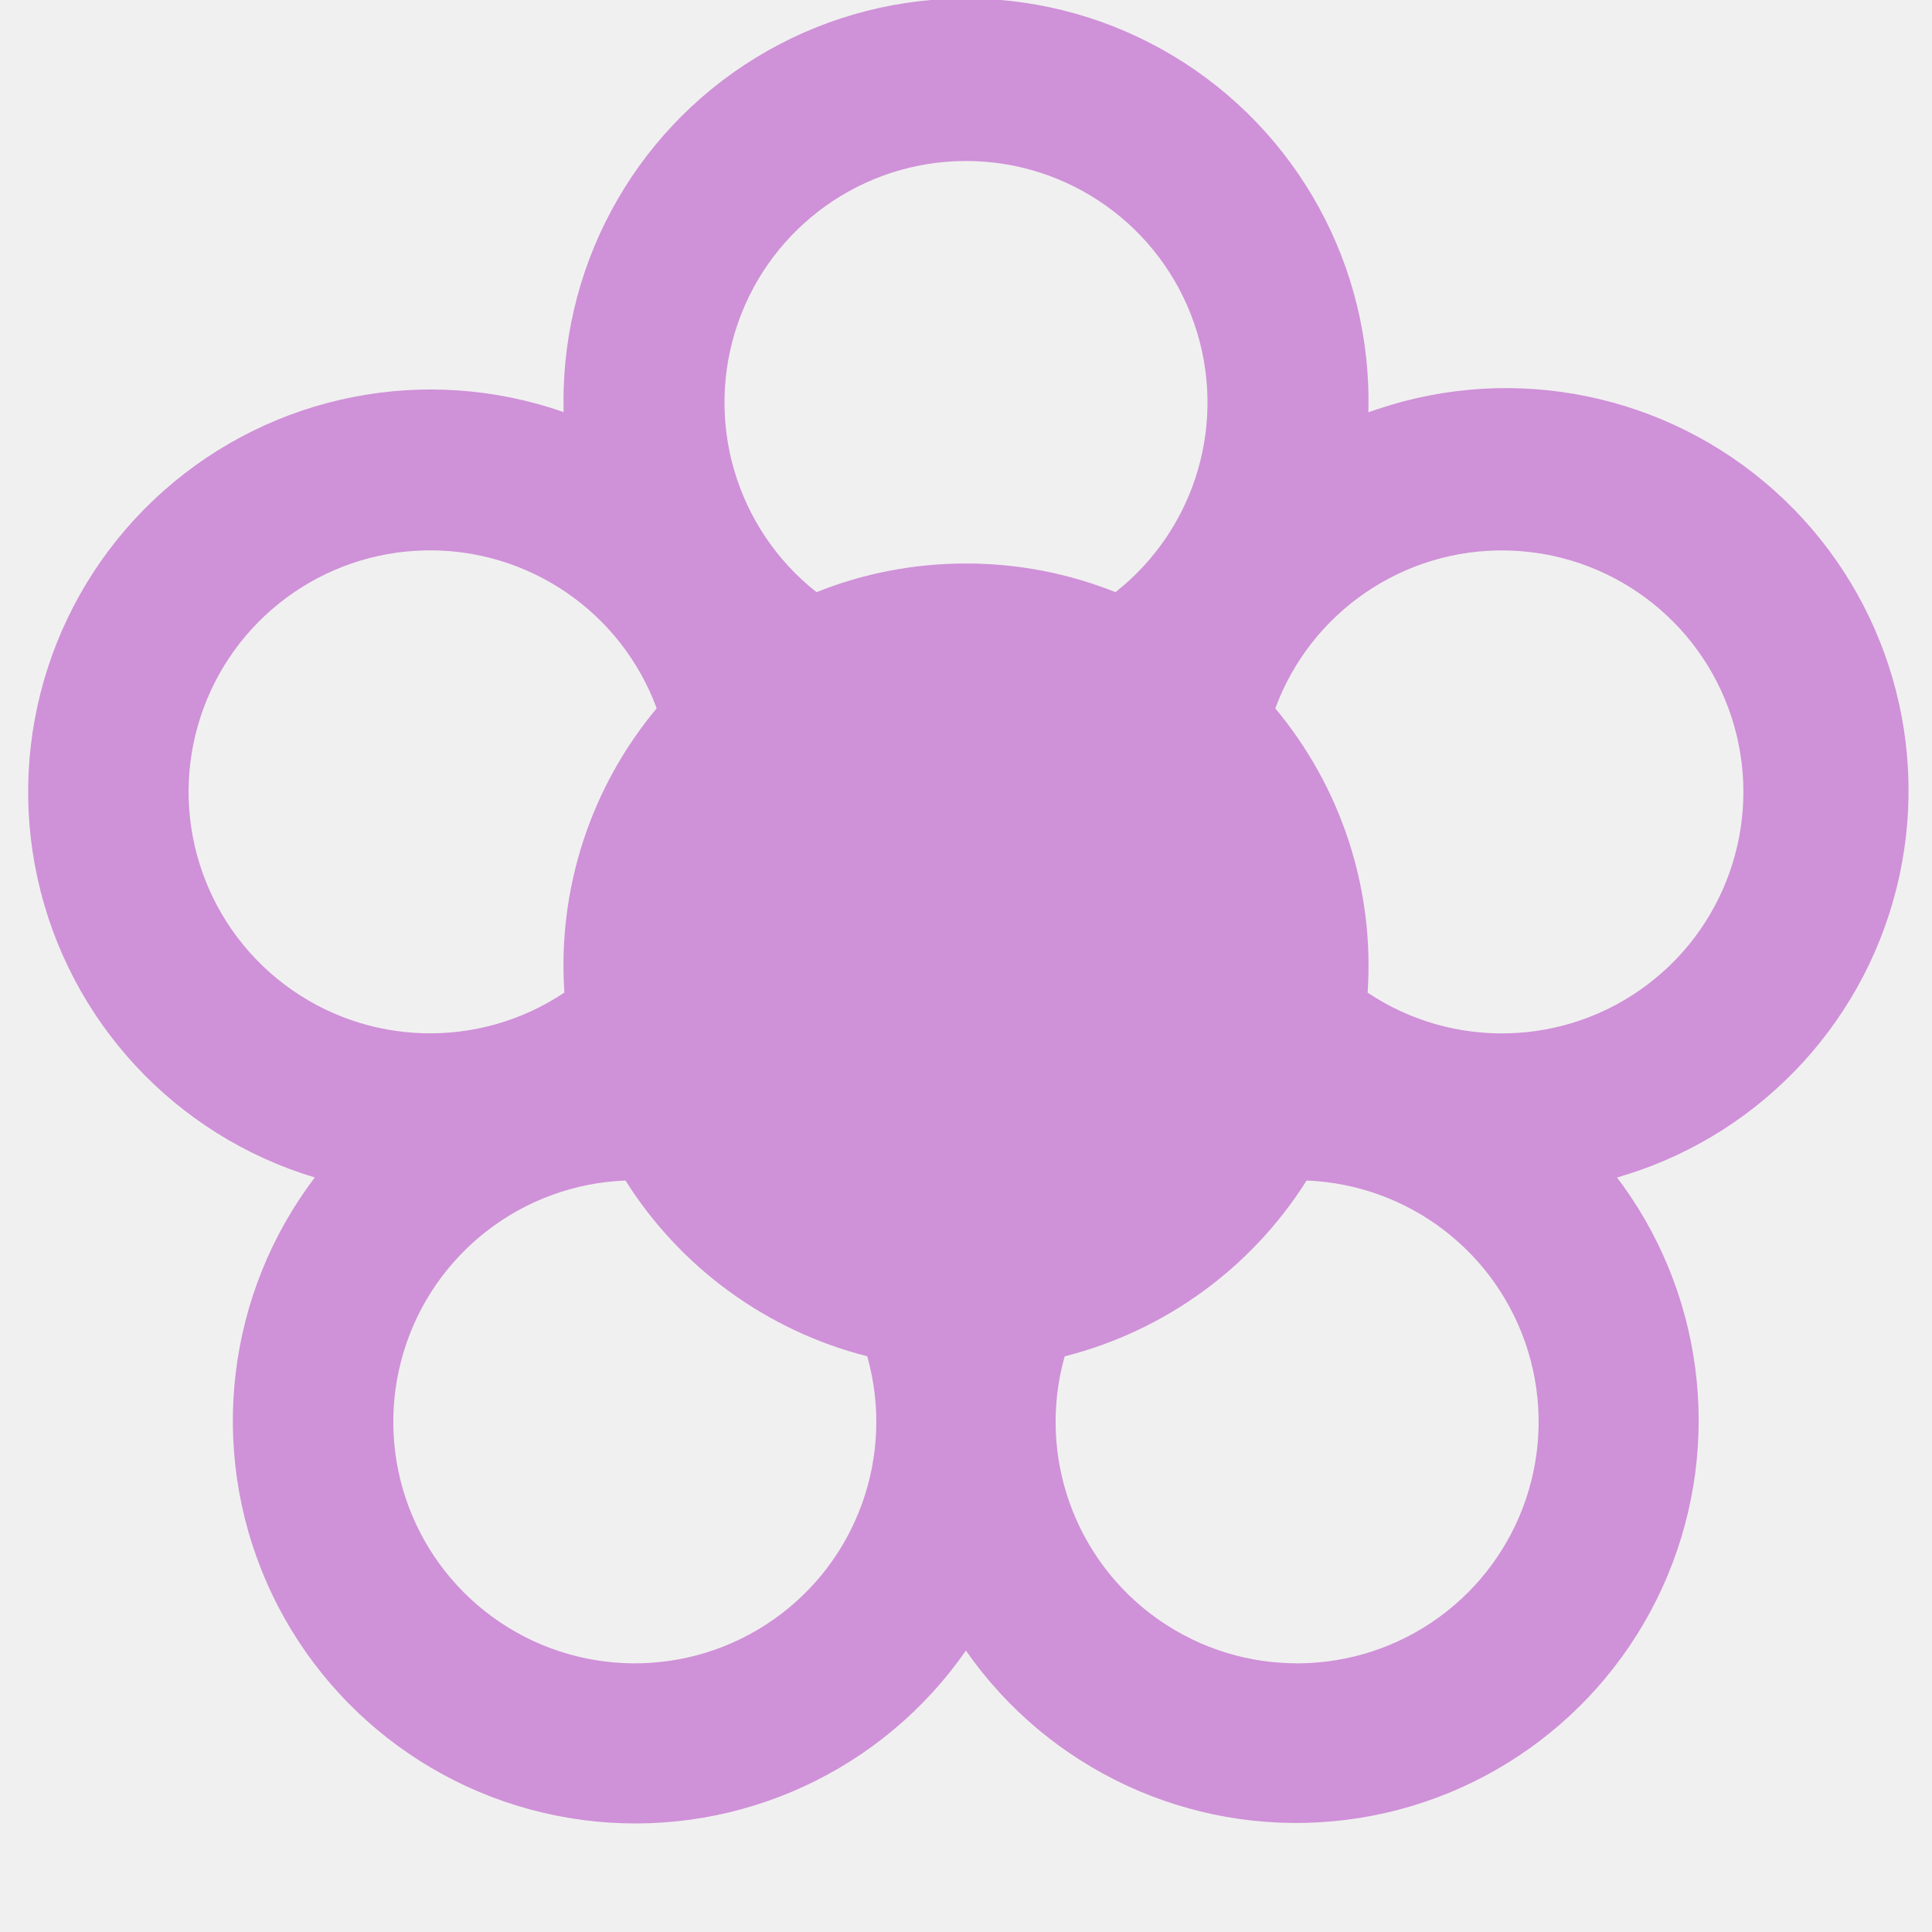
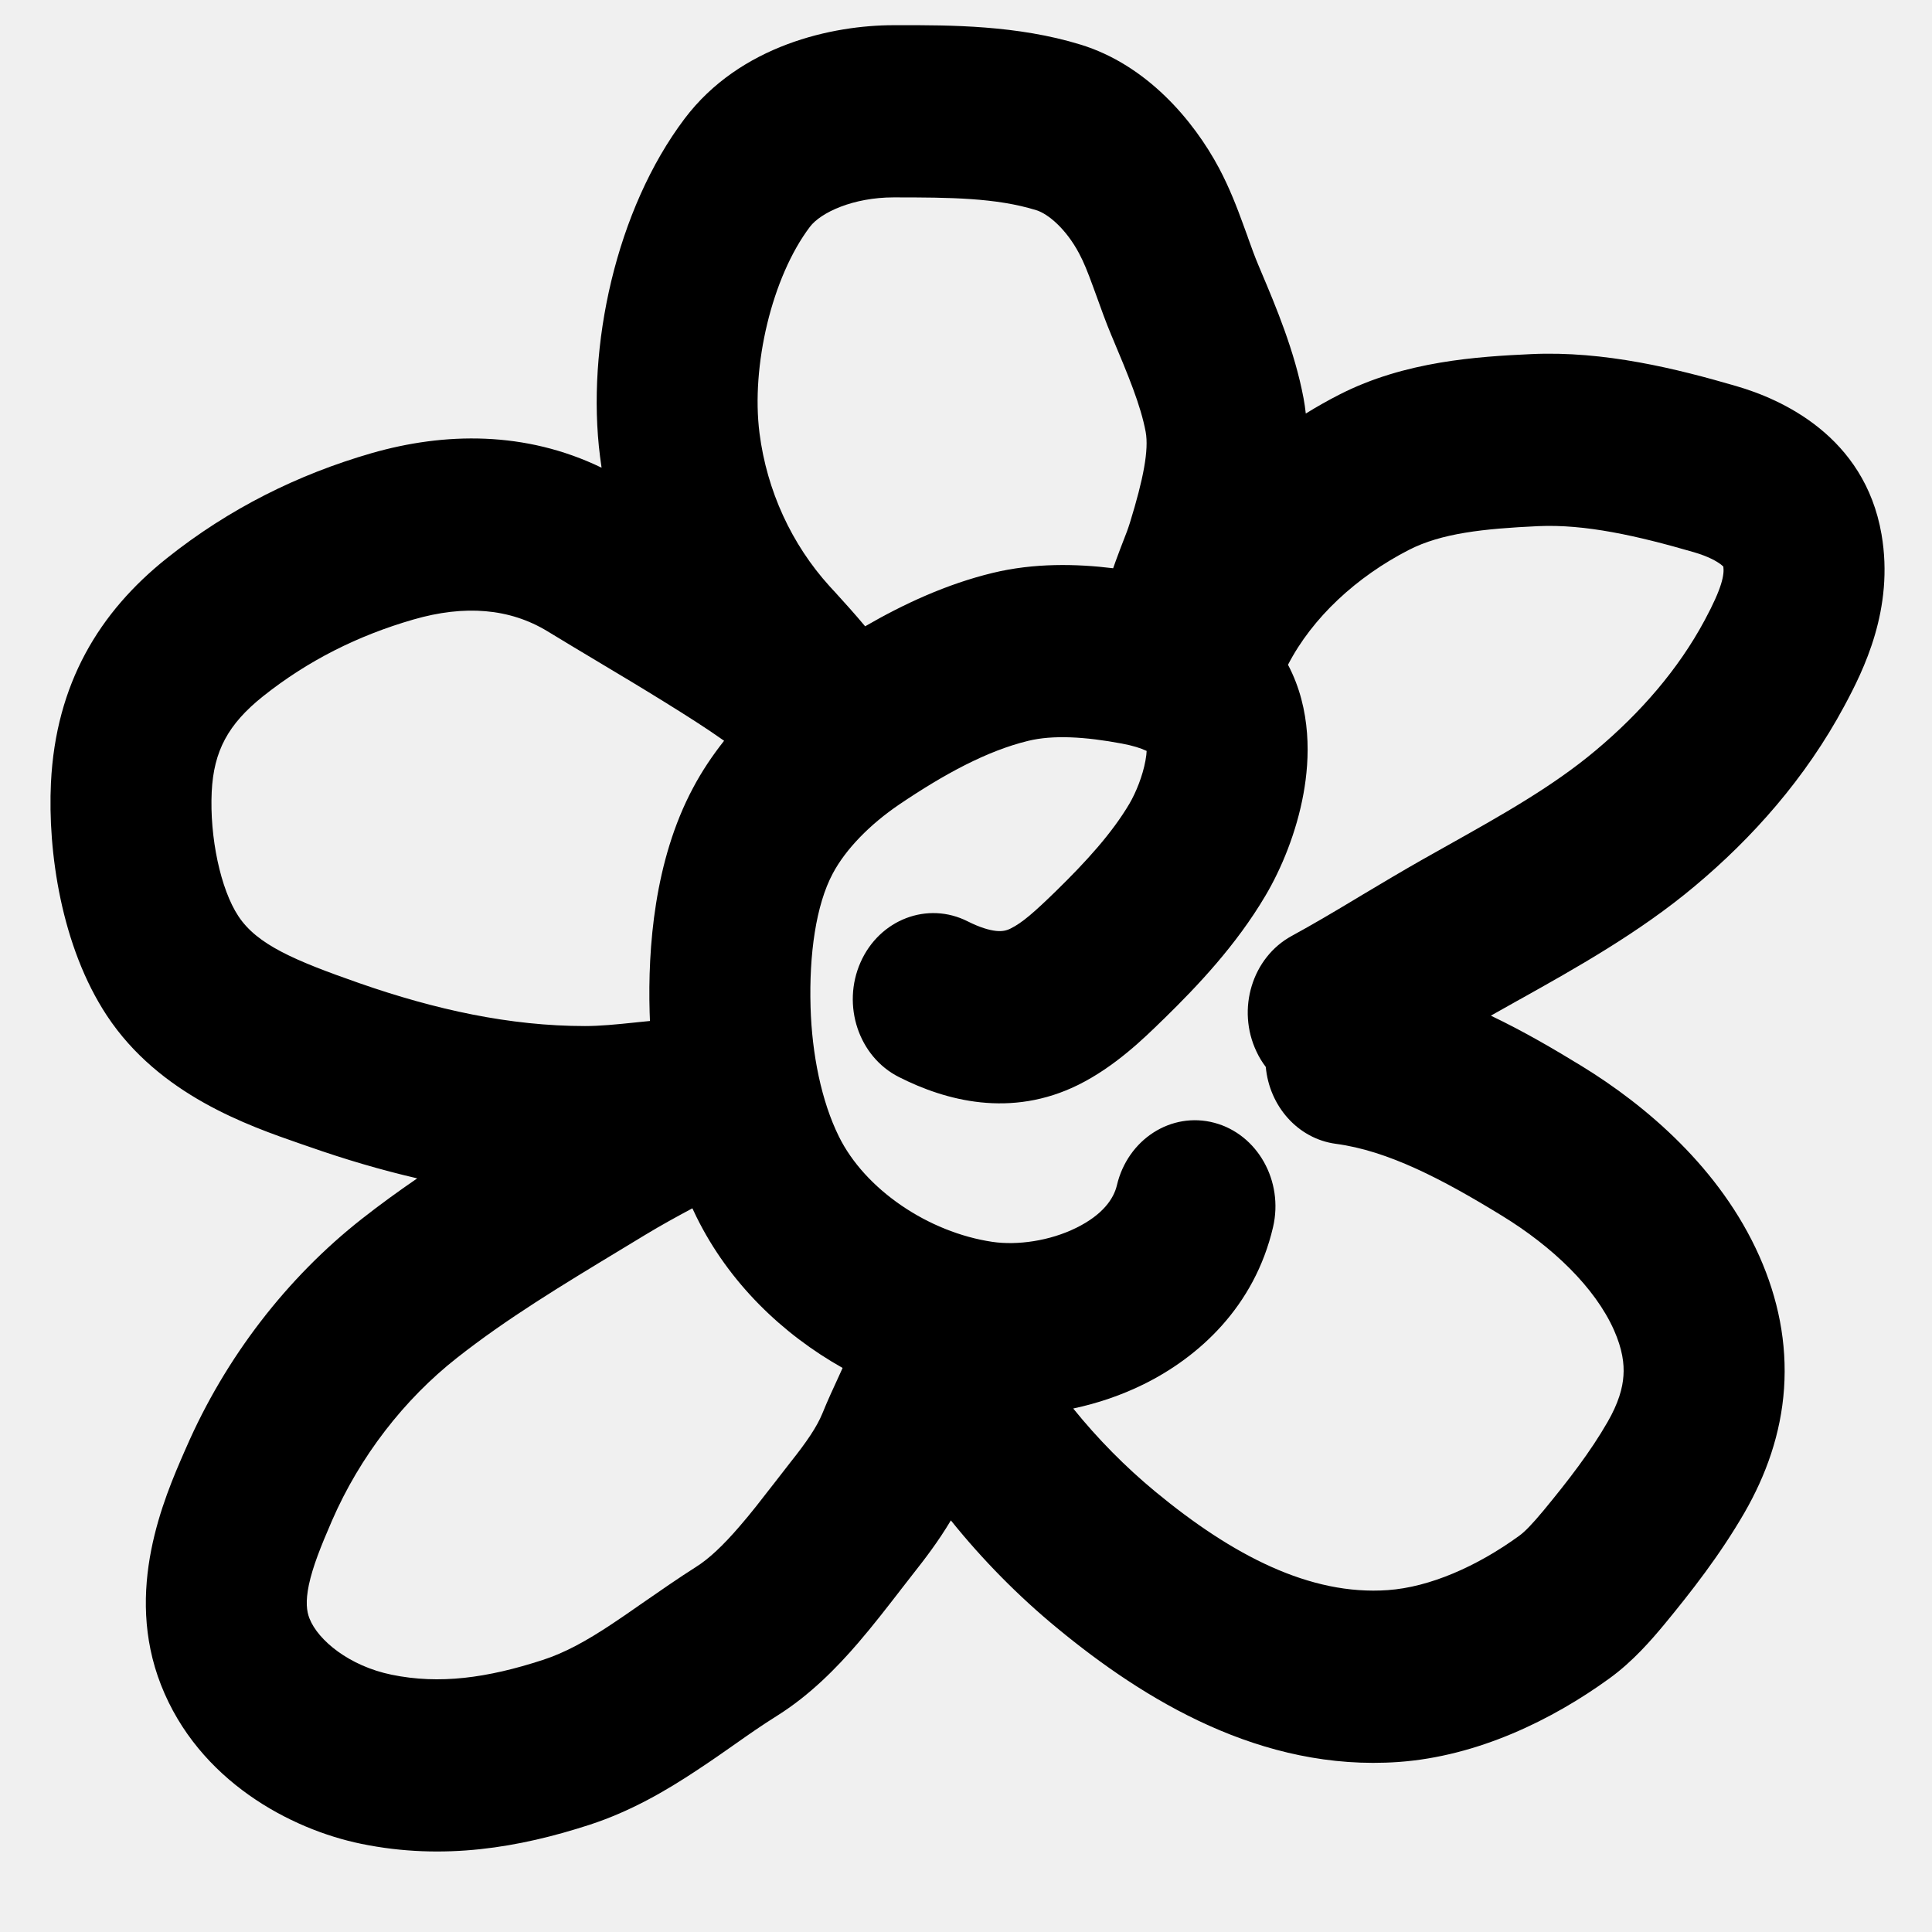
- <svg xmlns="http://www.w3.org/2000/svg" fill="none" viewBox="0 0 24 24">
-   <path fill="#CF91D8" fill-rule="evenodd" d="M20.202 14.592a4.912 4.912 0 0 1-.115.036l.072.096a5 5 0 1 1-8.16 5.78 5 5 0 1 1-8.088-5.877 5 5 0 1 1 3.09-9.508L7 5.001a5 5 0 1 1 9.998.12l.114-.038a5 5 0 1 1 3.09 9.51Zm-3.213-2.261A3 3 0 1 0 15.842 8.8a4.98 4.98 0 0 1 1.147 3.53Zm-3.763 4.518a5.009 5.009 0 0 0 3.005-2.184 3 3 0 1 1-3.005 2.183ZM7.77 14.665a5.009 5.009 0 0 0 3.003 2.183 3 3 0 1 1-3.003-2.183ZM8.157 8.8a4.98 4.98 0 0 0-1.146 3.53A3 3 0 1 1 8.158 8.8Zm5.7-1.444A4.987 4.987 0 0 0 12 7c-.656 0-1.283.126-1.857.356a3 3 0 1 1 3.714 0Z" class="flower" clip-rule="evenodd" />
+ <svg xmlns="http://www.w3.org/2000/svg" viewBox="0 0 24 24" fill="none">
+   <style>path{fill:#000;} @media (prefers-color-scheme: dark) {path{fill:#fff;}}</style>
+   <path fill-rule="evenodd" clip-rule="evenodd" d="M13.426 0.555C12.637 0.312 11.806 0.312 11.168 0.313L11.101 0.313C10.345 0.313 9.194 0.559 8.503 1.476C7.654 2.602 7.28 4.311 7.454 5.672C7.46 5.718 7.466 5.764 7.473 5.81C6.525 5.351 5.521 5.369 4.614 5.63C3.704 5.893 2.85 6.315 2.072 6.935C1.233 7.604 0.693 8.493 0.633 9.724C0.592 10.576 0.76 11.757 1.329 12.618C1.98 13.602 3.08 13.982 3.737 14.21L3.842 14.246C4.278 14.399 4.725 14.532 5.183 14.638C4.95 14.798 4.719 14.965 4.494 15.142C3.568 15.87 2.801 16.86 2.312 17.985L2.292 18.03C2.038 18.612 1.539 19.756 2 20.931C2.466 22.12 3.609 22.725 4.489 22.905C5.514 23.115 6.455 22.95 7.321 22.669C7.838 22.501 8.278 22.242 8.651 21.995C8.85 21.864 8.999 21.759 9.137 21.662L9.137 21.662L9.137 21.662L9.137 21.662C9.306 21.543 9.457 21.437 9.659 21.31C10.063 21.056 10.396 20.716 10.659 20.41C10.841 20.199 11.025 19.961 11.179 19.762L11.179 19.762L11.18 19.761L11.181 19.759C11.241 19.681 11.297 19.609 11.346 19.547C11.485 19.371 11.656 19.149 11.812 18.887C12.207 19.378 12.651 19.828 13.129 20.222C14.216 21.12 15.67 22.008 17.372 21.888C18.355 21.818 19.28 21.367 19.994 20.849C20.287 20.637 20.517 20.368 20.669 20.186C21.005 19.779 21.367 19.316 21.671 18.79C21.938 18.326 22.123 17.812 22.162 17.249C22.201 16.682 22.089 16.131 21.855 15.604C21.37 14.514 20.447 13.733 19.65 13.244C19.315 13.039 18.935 12.815 18.52 12.617C18.543 12.604 18.566 12.591 18.589 12.578C18.683 12.525 18.781 12.47 18.881 12.414L18.882 12.414C19.566 12.031 20.366 11.585 21.054 11.007C21.768 10.41 22.429 9.668 22.911 8.77C23.149 8.327 23.532 7.565 23.373 6.638C23.162 5.416 22.128 4.958 21.568 4.796C20.838 4.583 19.932 4.356 19.019 4.399C18.363 4.43 17.456 4.483 16.638 4.902C16.498 4.973 16.359 5.052 16.221 5.137C16.214 5.073 16.205 5.009 16.193 4.946C16.084 4.363 15.843 3.793 15.67 3.384L15.631 3.291C15.585 3.182 15.548 3.078 15.5 2.945L15.5 2.944L15.5 2.944L15.5 2.944L15.5 2.944L15.5 2.944L15.5 2.943C15.482 2.893 15.462 2.839 15.44 2.779C15.368 2.581 15.274 2.335 15.144 2.09C14.826 1.493 14.244 0.807 13.426 0.555ZM16 8.258C16.296 8.819 16.27 9.433 16.193 9.856C16.106 10.339 15.917 10.794 15.72 11.126C15.356 11.743 14.875 12.249 14.463 12.652L14.443 12.671C14.212 12.897 13.851 13.25 13.396 13.476C12.556 13.892 11.746 13.673 11.166 13.379C10.666 13.126 10.454 12.488 10.69 11.954C10.926 11.421 11.523 11.193 12.022 11.446C12.173 11.522 12.289 11.555 12.373 11.564C12.448 11.572 12.502 11.561 12.555 11.534C12.699 11.463 12.851 11.329 13.114 11.073C13.498 10.698 13.814 10.349 14.03 9.984C14.111 9.846 14.195 9.638 14.229 9.45C14.239 9.396 14.243 9.357 14.244 9.328L14.241 9.327C14.172 9.294 14.071 9.262 13.937 9.237C13.478 9.151 13.08 9.128 12.773 9.203C12.258 9.328 11.727 9.618 11.173 9.992C10.807 10.24 10.506 10.548 10.345 10.851C10.136 11.242 10.05 11.856 10.069 12.509C10.086 13.096 10.204 13.678 10.42 14.116C10.744 14.775 11.531 15.309 12.329 15.427C12.638 15.472 13.04 15.416 13.371 15.252C13.701 15.089 13.835 14.89 13.874 14.726C14.008 14.153 14.55 13.805 15.086 13.948C15.622 14.091 15.948 14.672 15.814 15.245C15.583 16.233 14.891 16.857 14.211 17.194C13.932 17.332 13.634 17.433 13.332 17.497C13.638 17.876 13.982 18.224 14.351 18.529C15.309 19.321 16.273 19.822 17.24 19.753C17.76 19.716 18.346 19.46 18.871 19.079C18.942 19.028 19.032 18.935 19.172 18.767C19.486 18.387 19.757 18.034 19.969 17.666C20.105 17.43 20.157 17.244 20.167 17.09C20.178 16.941 20.154 16.759 20.049 16.522C19.813 15.993 19.287 15.487 18.656 15.101C17.914 14.646 17.241 14.295 16.595 14.209C16.122 14.146 15.768 13.74 15.724 13.254C15.68 13.196 15.641 13.133 15.609 13.064C15.358 12.537 15.555 11.893 16.047 11.626C16.302 11.487 16.556 11.337 16.824 11.176L16.922 11.117C17.157 10.977 17.404 10.829 17.654 10.687C17.76 10.627 17.864 10.569 17.967 10.511L17.967 10.511C18.666 10.119 19.288 9.77 19.821 9.323C20.38 8.855 20.85 8.313 21.176 7.705C21.394 7.3 21.421 7.14 21.408 7.038C21.403 7.034 21.396 7.027 21.385 7.018C21.326 6.97 21.214 6.91 21.043 6.86C20.338 6.655 19.689 6.509 19.106 6.536C18.424 6.568 17.906 6.624 17.502 6.831C16.853 7.164 16.302 7.672 16 8.258ZM10.467 16.993C9.721 16.573 9.055 15.937 8.65 15.113C8.633 15.079 8.617 15.044 8.601 15.01C8.402 15.117 8.218 15.217 8.015 15.34C7.911 15.403 7.809 15.465 7.708 15.526L7.708 15.526C6.976 15.969 6.299 16.378 5.679 16.866C5.019 17.384 4.47 18.095 4.125 18.888C3.984 19.213 3.885 19.461 3.837 19.687C3.794 19.895 3.809 20.015 3.844 20.104C3.951 20.378 4.342 20.697 4.865 20.804C5.458 20.926 6.05 20.846 6.741 20.621C7.017 20.532 7.287 20.383 7.6 20.175C7.694 20.113 7.819 20.027 7.956 19.931C8.181 19.775 8.439 19.596 8.646 19.465C8.804 19.366 8.98 19.202 9.188 18.96C9.333 18.793 9.458 18.63 9.596 18.452L9.596 18.452L9.596 18.452L9.597 18.451C9.667 18.361 9.74 18.266 9.82 18.164C10.023 17.909 10.148 17.724 10.216 17.558C10.28 17.399 10.357 17.234 10.42 17.097L10.42 17.097L10.467 16.993ZM8.266 8.727C8.531 8.892 8.771 9.043 8.995 9.202C8.851 9.384 8.719 9.58 8.607 9.792C8.128 10.691 8.047 11.777 8.07 12.575C8.071 12.611 8.072 12.647 8.074 12.683C8.019 12.689 7.966 12.694 7.915 12.699L7.897 12.701C7.647 12.727 7.453 12.746 7.267 12.746C6.337 12.746 5.409 12.543 4.463 12.213C3.654 11.93 3.195 11.734 2.962 11.382C2.739 11.046 2.603 10.398 2.63 9.835C2.655 9.332 2.831 8.998 3.267 8.65C3.825 8.206 4.446 7.895 5.135 7.696C5.774 7.511 6.332 7.557 6.801 7.842C7.009 7.969 7.21 8.089 7.407 8.207C7.695 8.379 7.976 8.547 8.266 8.727ZM13.828 7.059C13.839 7.026 13.851 6.995 13.861 6.966C13.902 6.853 13.933 6.775 13.957 6.712L13.957 6.712L13.957 6.712C13.99 6.629 14.012 6.571 14.037 6.491C14.204 5.95 14.273 5.588 14.232 5.365C14.169 5.029 14.015 4.663 13.814 4.184L13.807 4.168C13.736 3.999 13.671 3.816 13.618 3.669C13.603 3.629 13.59 3.591 13.577 3.557C13.512 3.378 13.461 3.252 13.405 3.148C13.243 2.843 13.02 2.656 12.873 2.611C12.376 2.457 11.807 2.452 11.101 2.452C10.601 2.452 10.196 2.638 10.06 2.819C9.59 3.442 9.328 4.545 9.435 5.382C9.527 6.097 9.833 6.761 10.305 7.282L10.376 7.359L10.376 7.359L10.376 7.359C10.486 7.48 10.615 7.622 10.747 7.78C11.224 7.504 11.757 7.256 12.331 7.117C12.846 6.992 13.37 7.003 13.828 7.059Z" fill="white" />
</svg>
